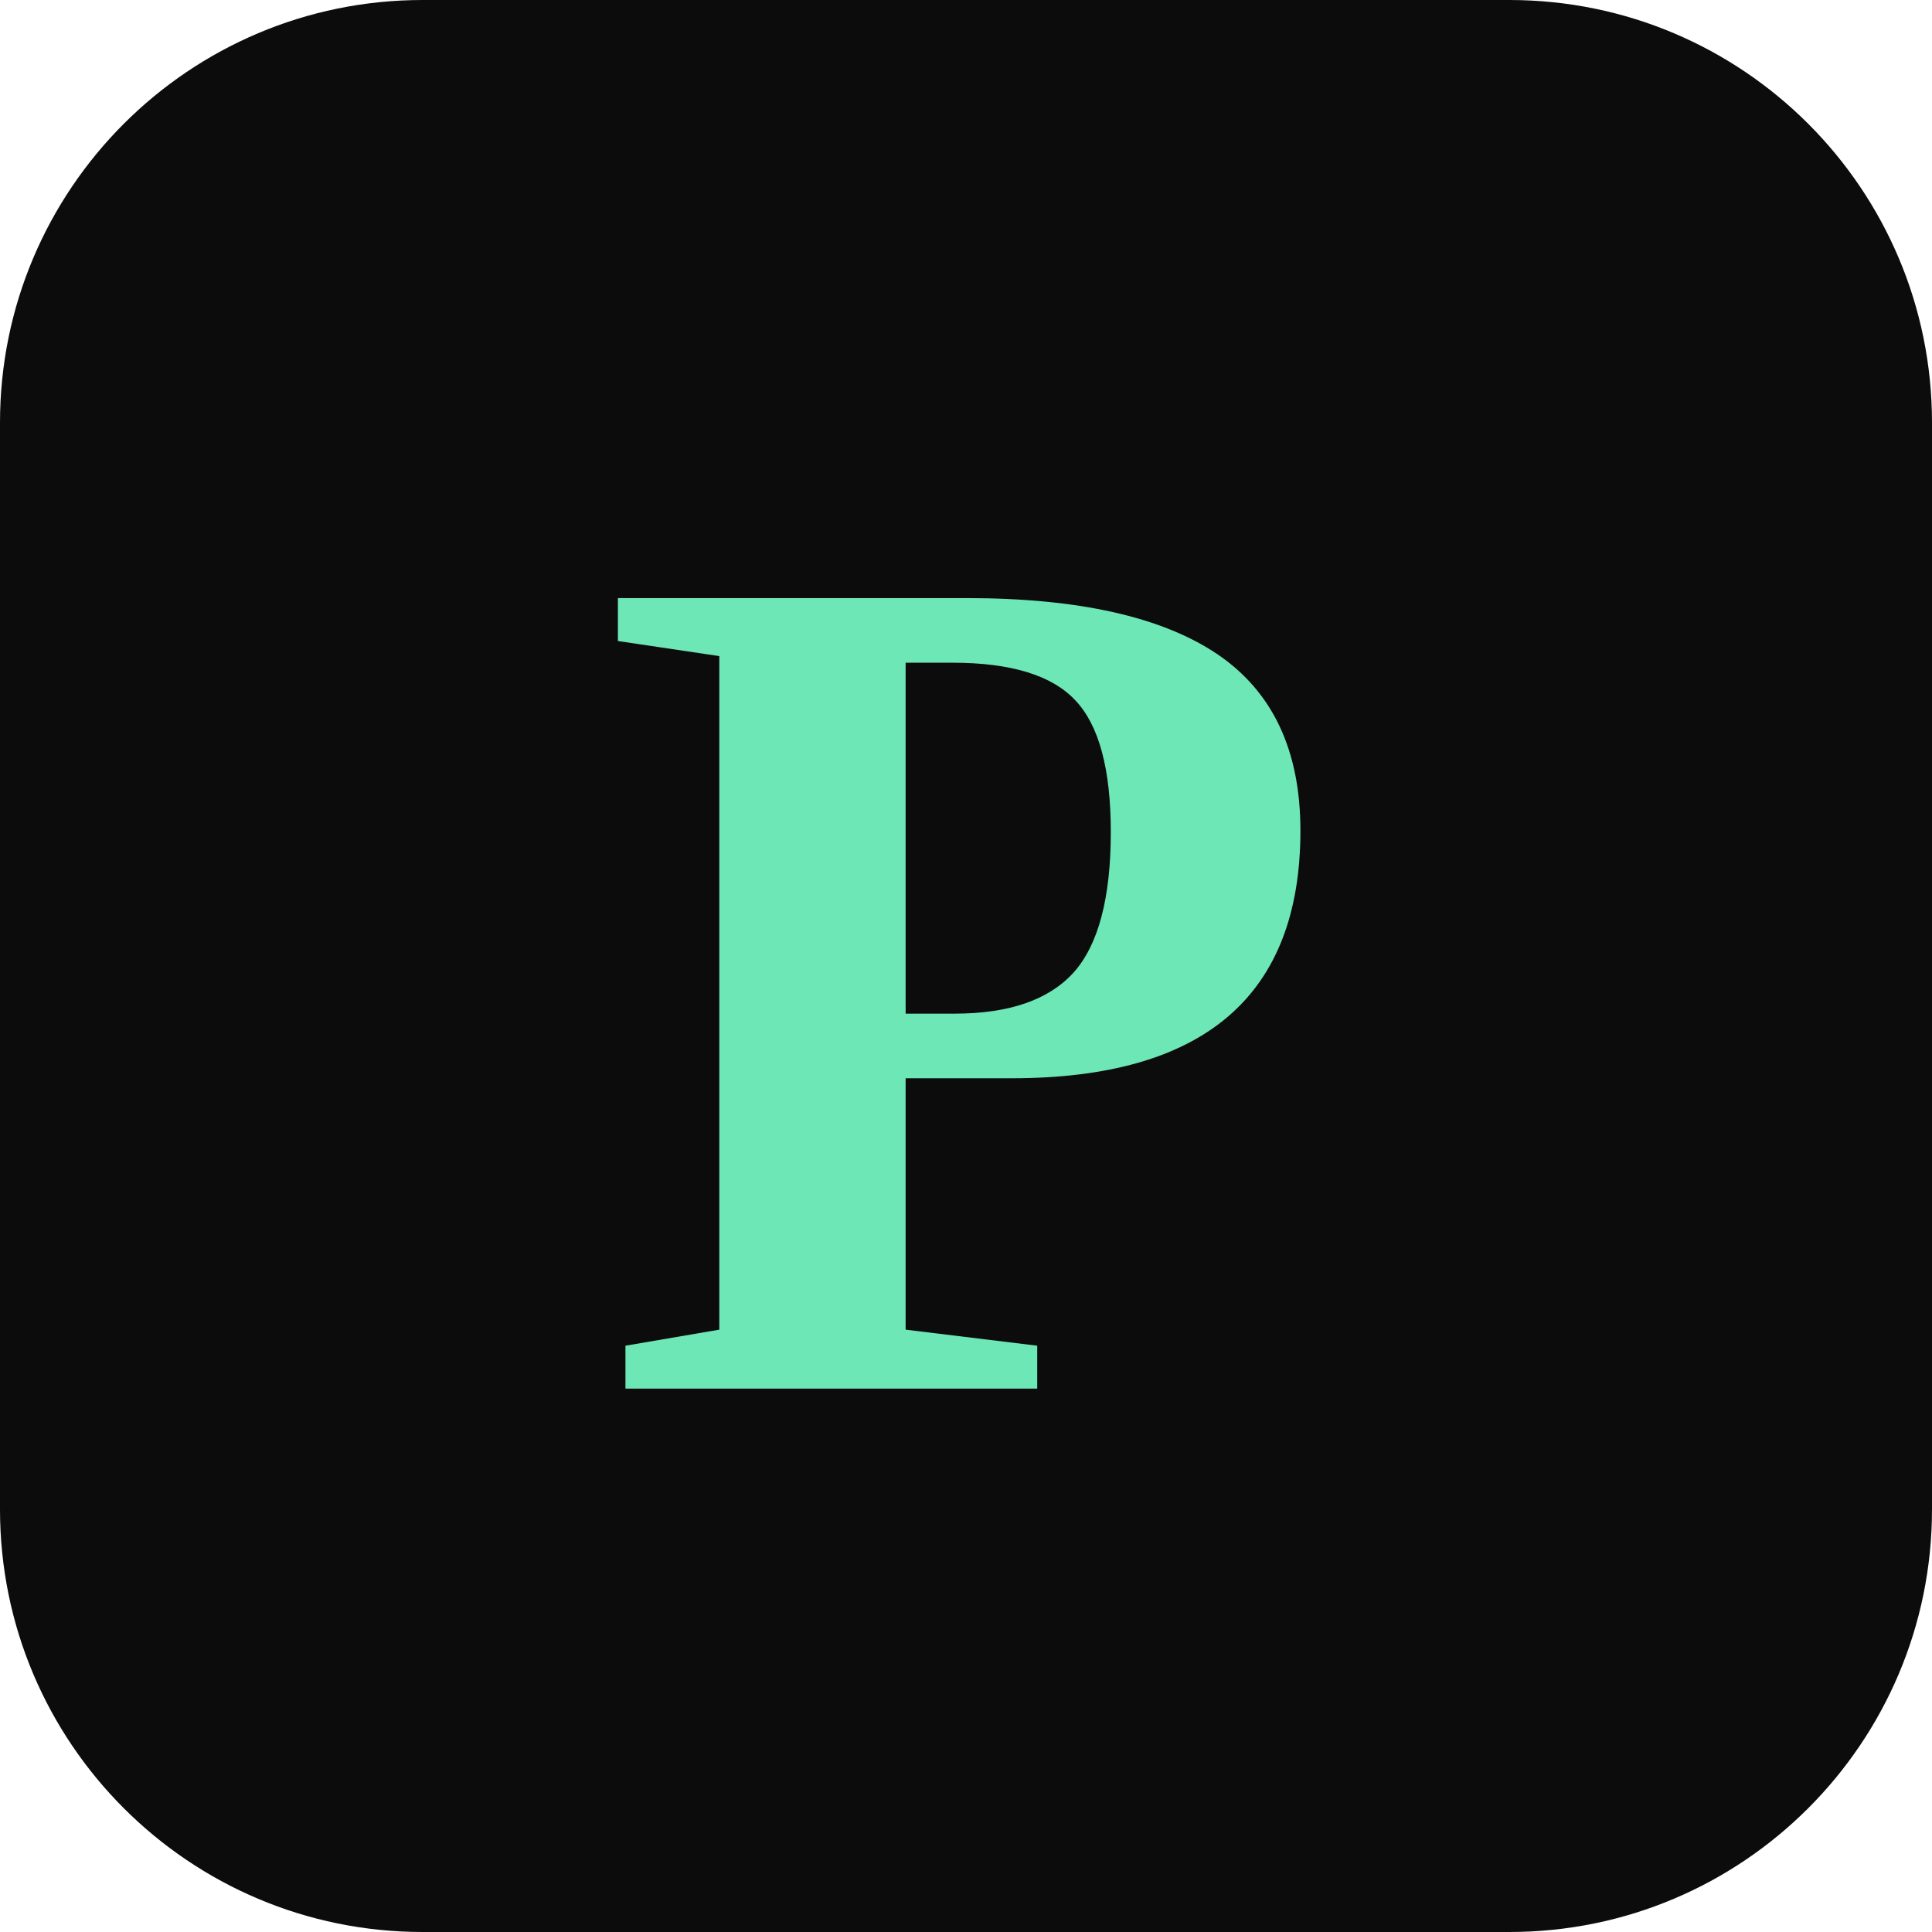
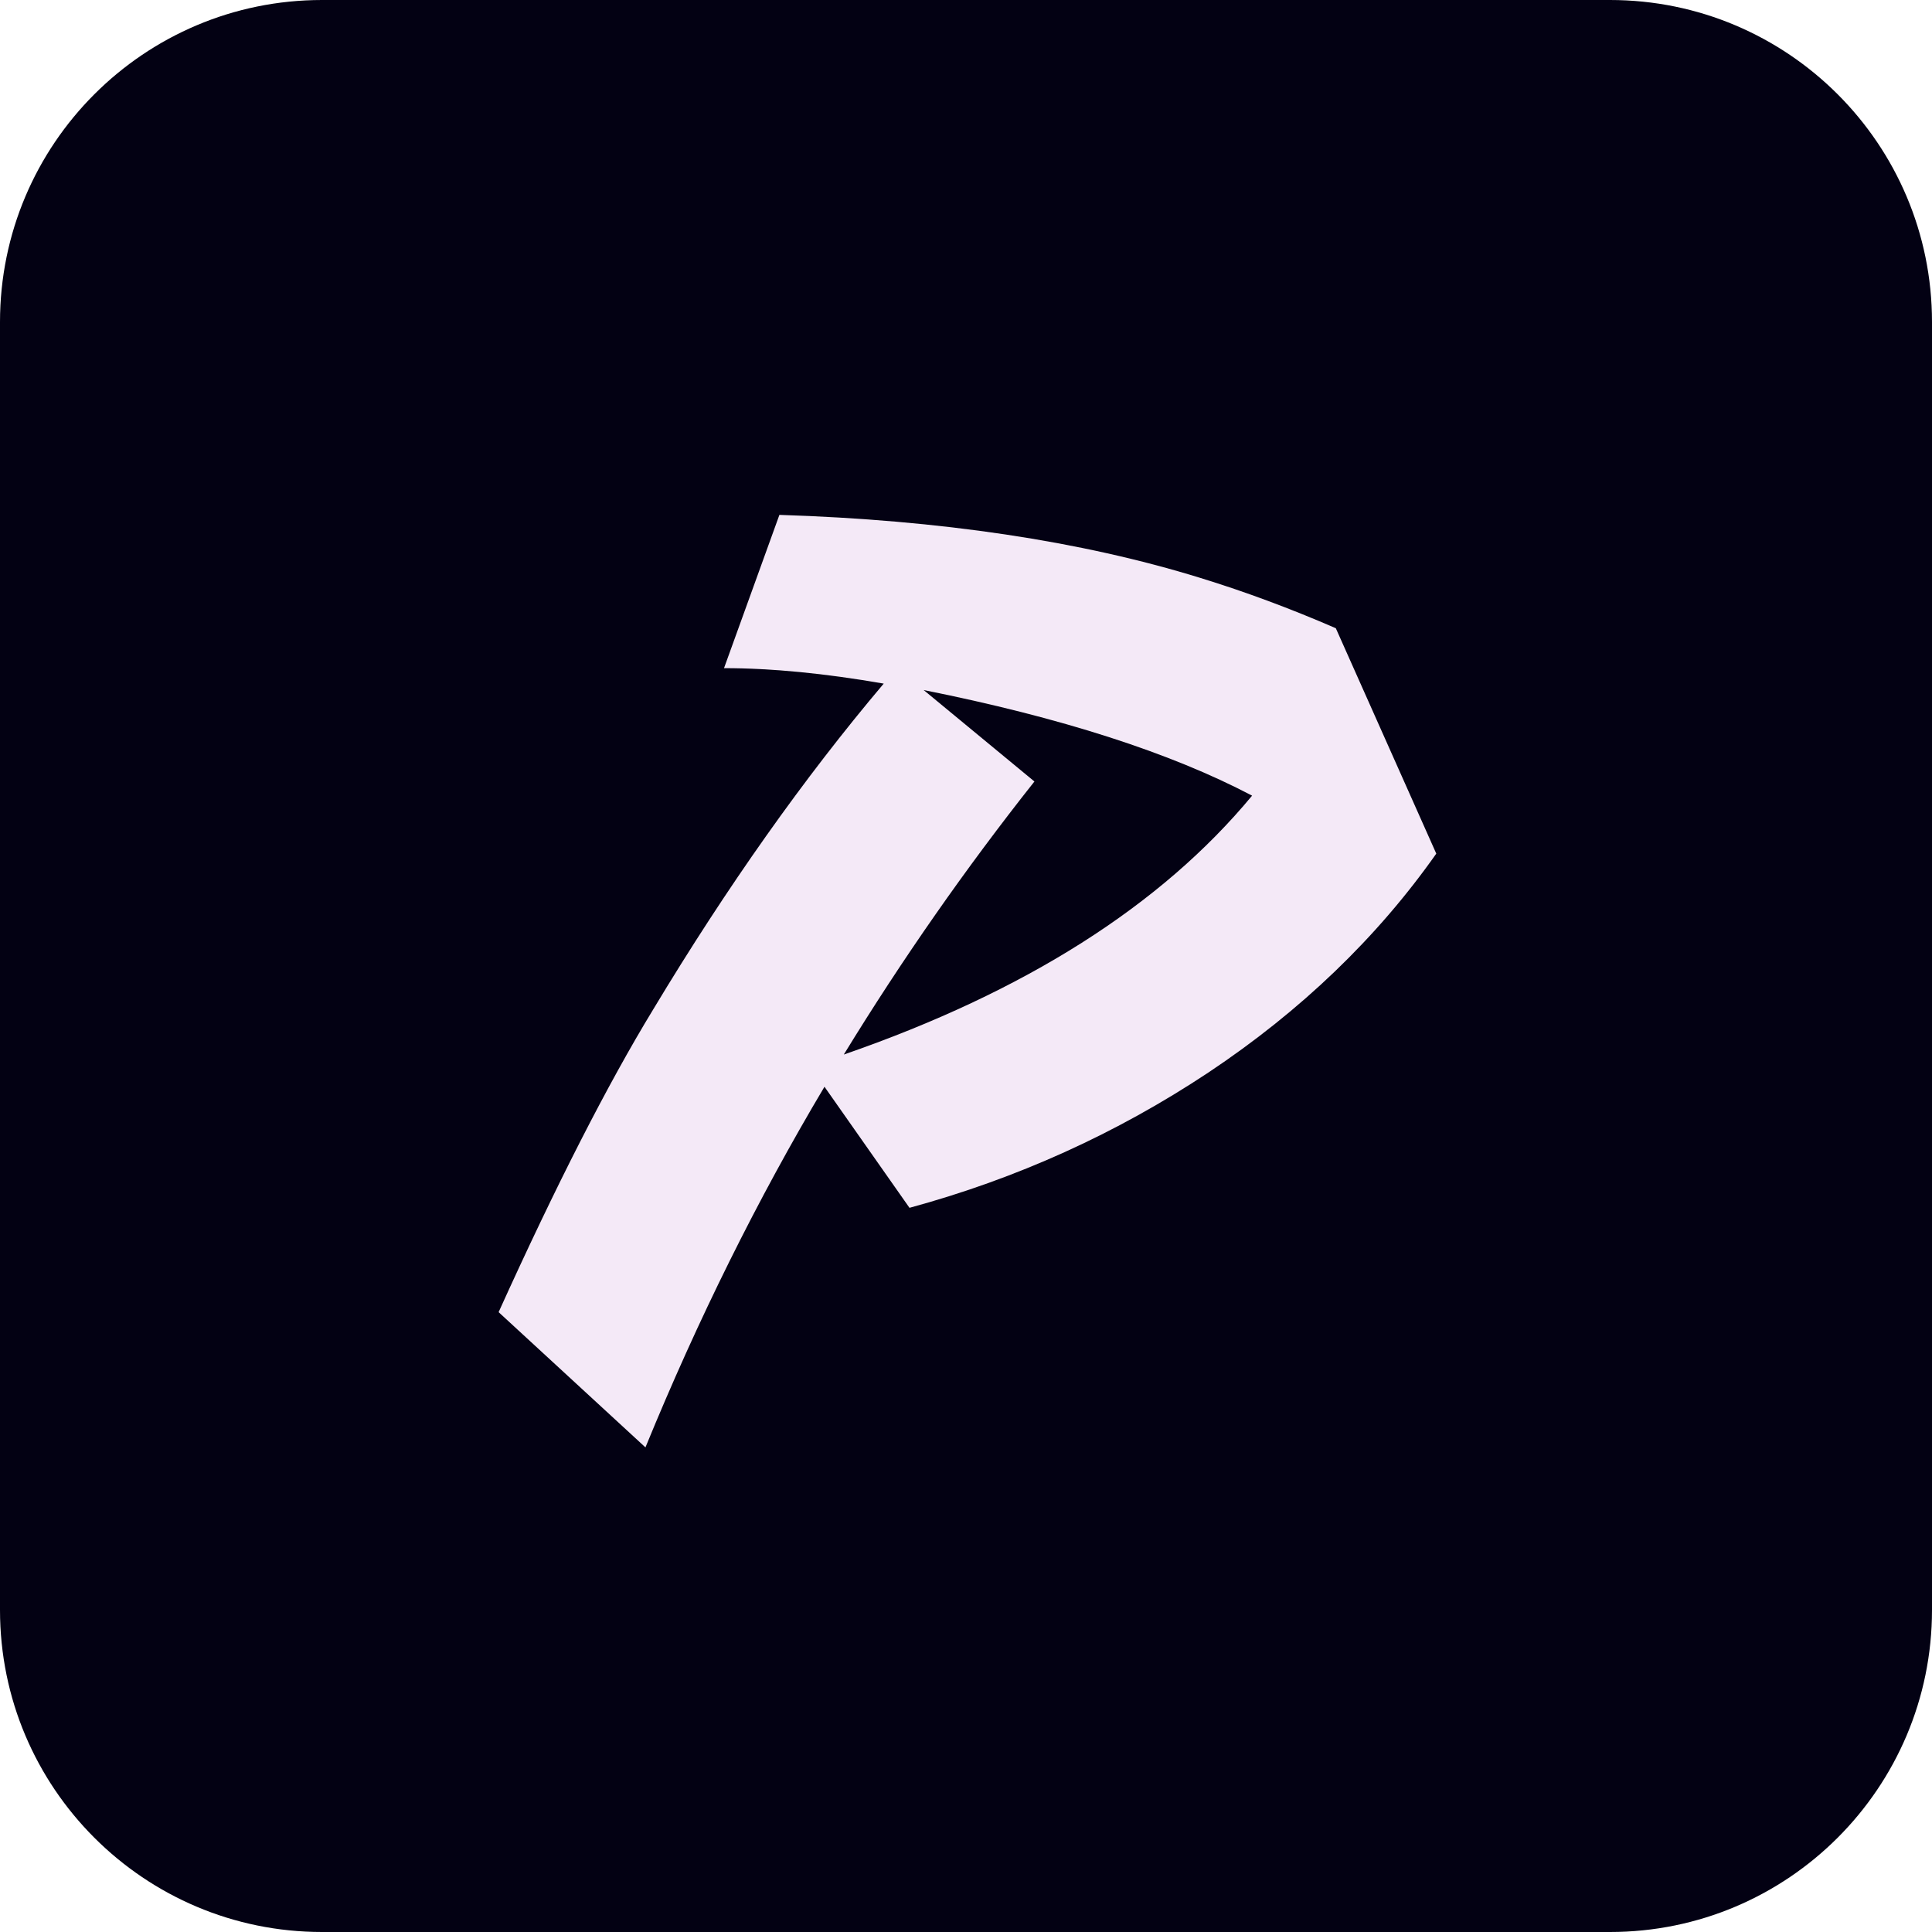
- <svg xmlns="http://www.w3.org/2000/svg" viewBox="0 0 64 64">
-   <rect width="64" height="64" rx="14" fill="#0c0c0d" />
-   <text x="50%" y="50%" dy="0.35em" text-anchor="middle" font-family="Georgia, 'Times New Roman', serif" font-weight="700" font-size="40" fill="#6ee7b7">P</text>
+ <svg xmlns="http://www.w3.org/2000/svg" width="96" height="96" viewBox="0 0 96 96" fill="none">
+   <rect width="96" height="96" rx="16" fill="#030113" />
+   <path d="M24.776 65.2C27.635 58.885 30.195 53.872 32.456 50.16C36.125 44.059 39.944 38.661 43.912 33.968C40.968 33.456 38.323 33.2 35.976 33.2L38.728 25.584C46.749 25.84 53.725 26.885 59.656 28.72C61.875 29.403 64.115 30.235 66.376 31.216L71.368 42.416C68.424 46.597 64.648 50.224 60.04 53.296C55.475 56.325 50.525 58.565 45.192 60.016L40.968 54C37.64 59.589 34.675 65.563 32.072 71.92L24.776 65.2ZM41.928 52.4C50.931 49.285 57.693 44.997 62.216 39.536C58.163 37.403 52.723 35.653 45.896 34.288L51.4 38.832C47.987 43.141 44.829 47.664 41.928 52.4Z" fill="#F4E9F7" />
</svg>
